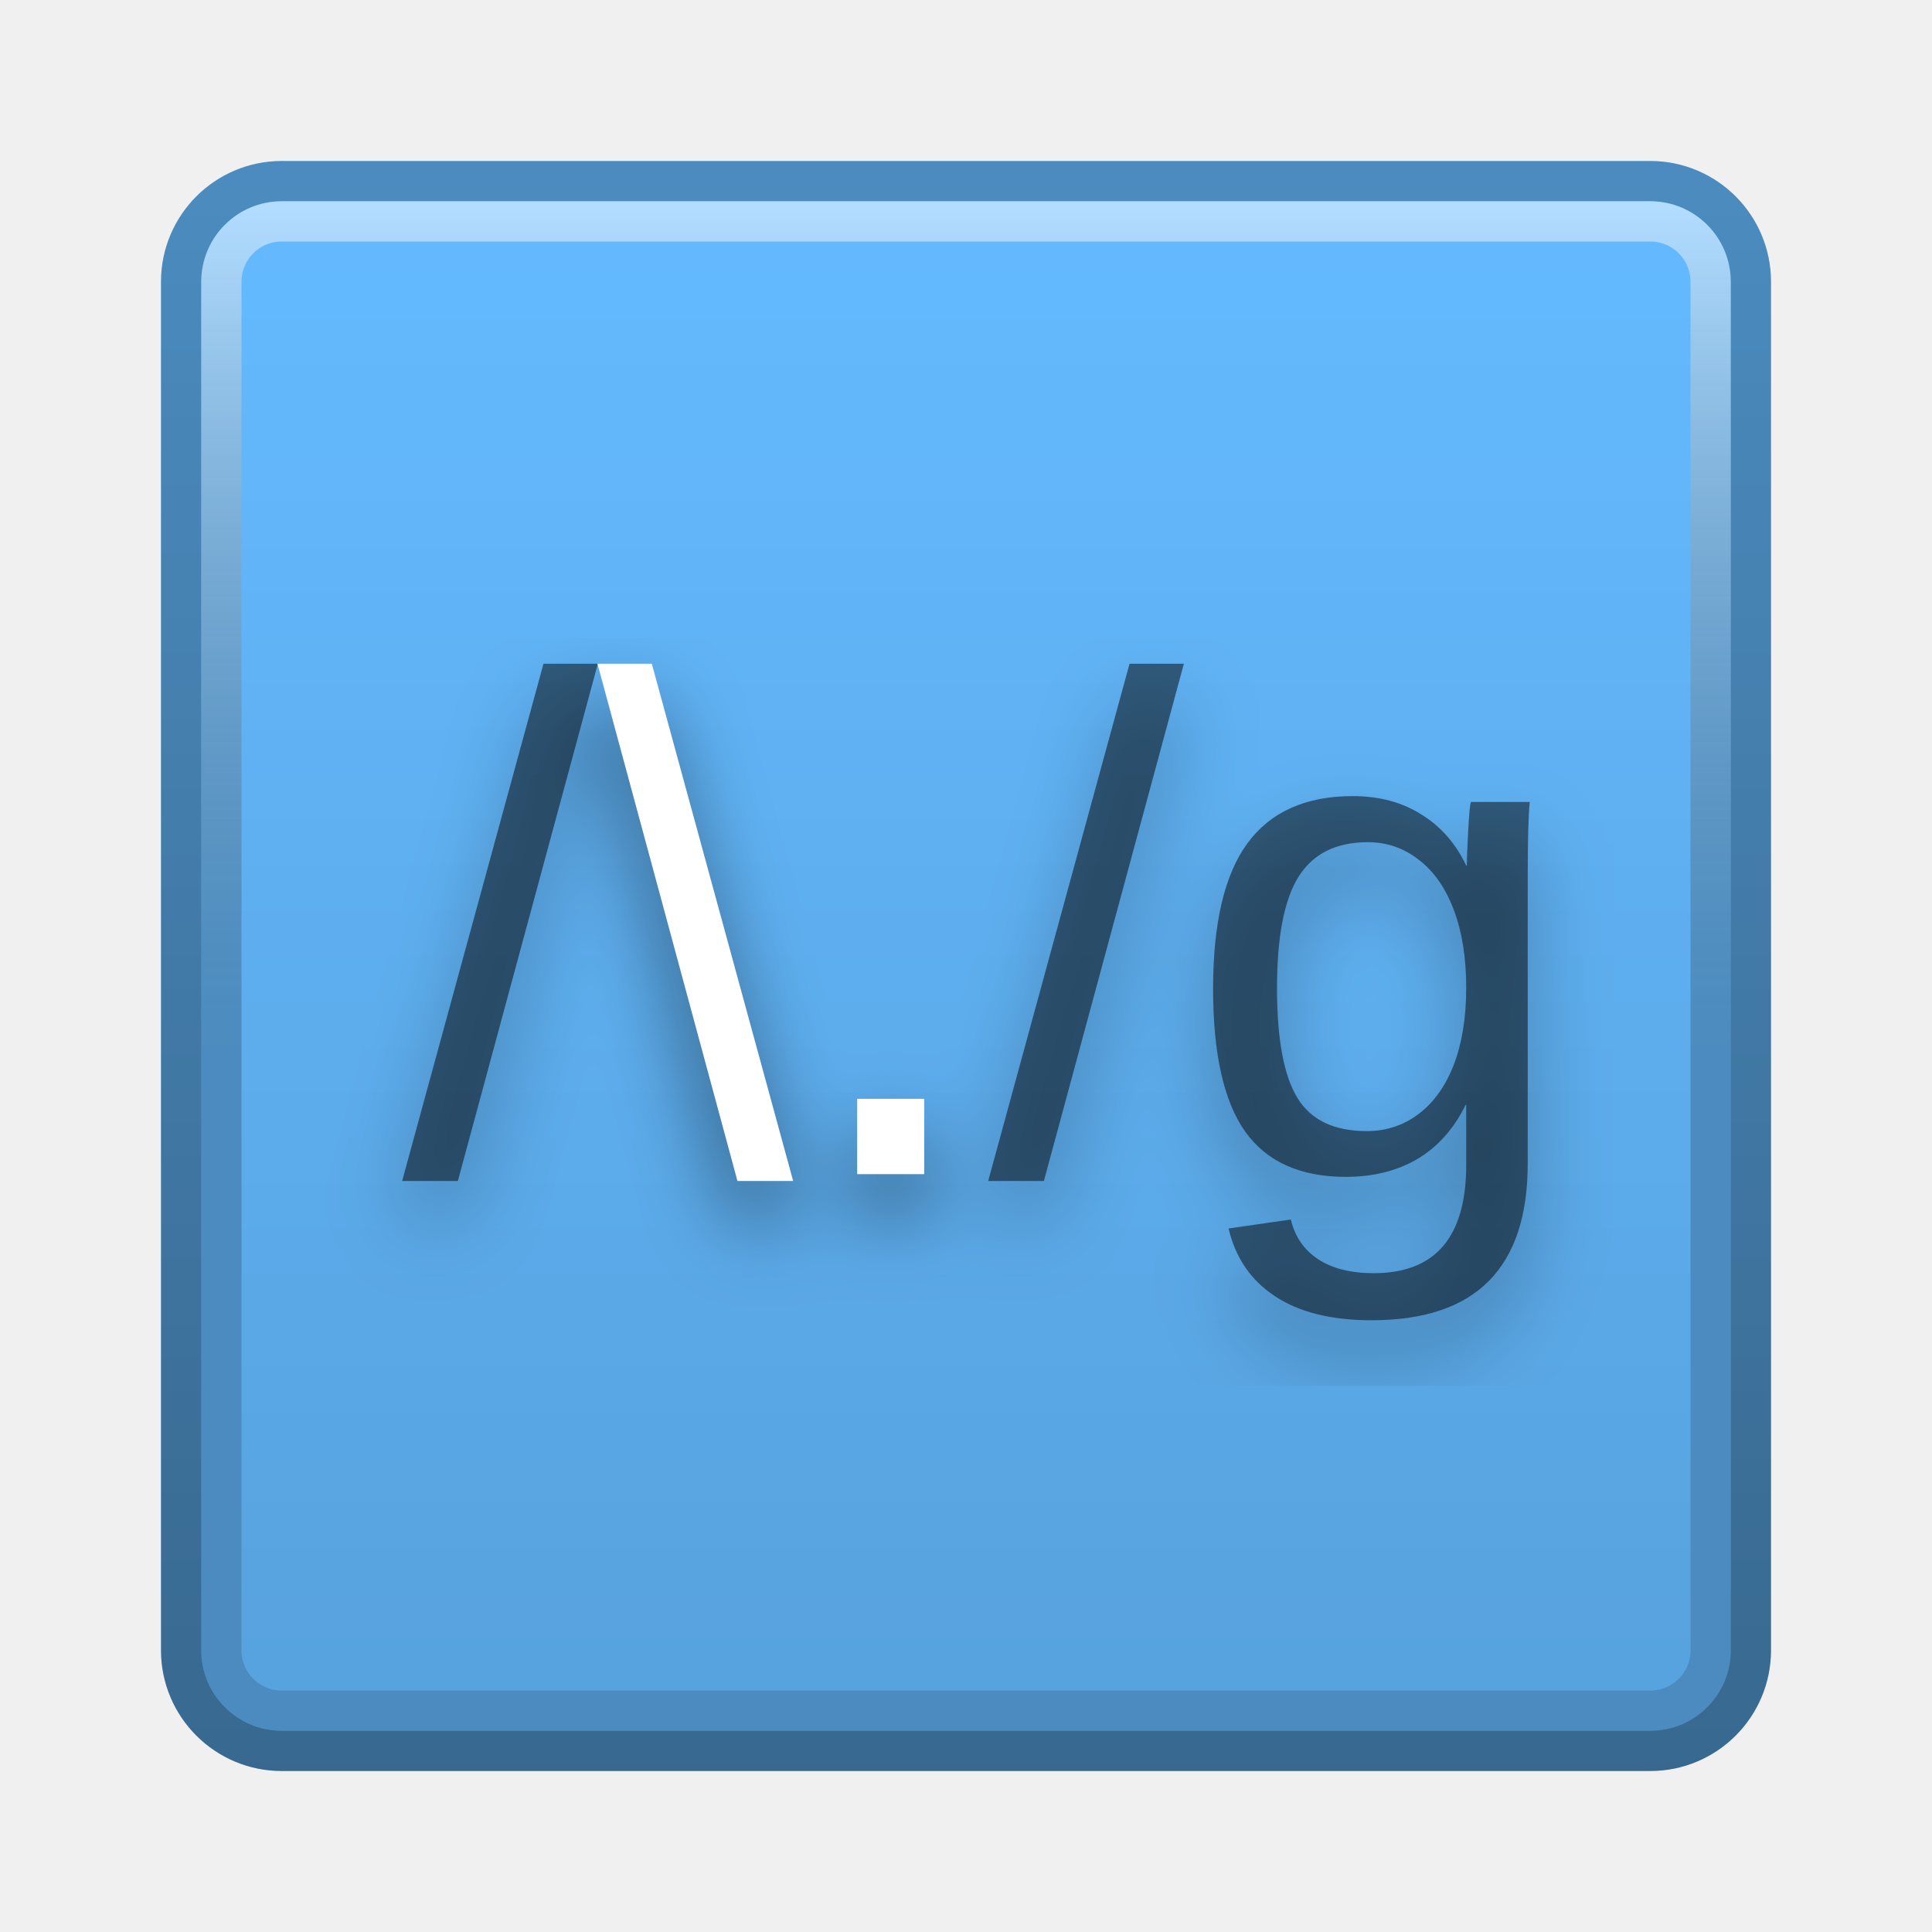
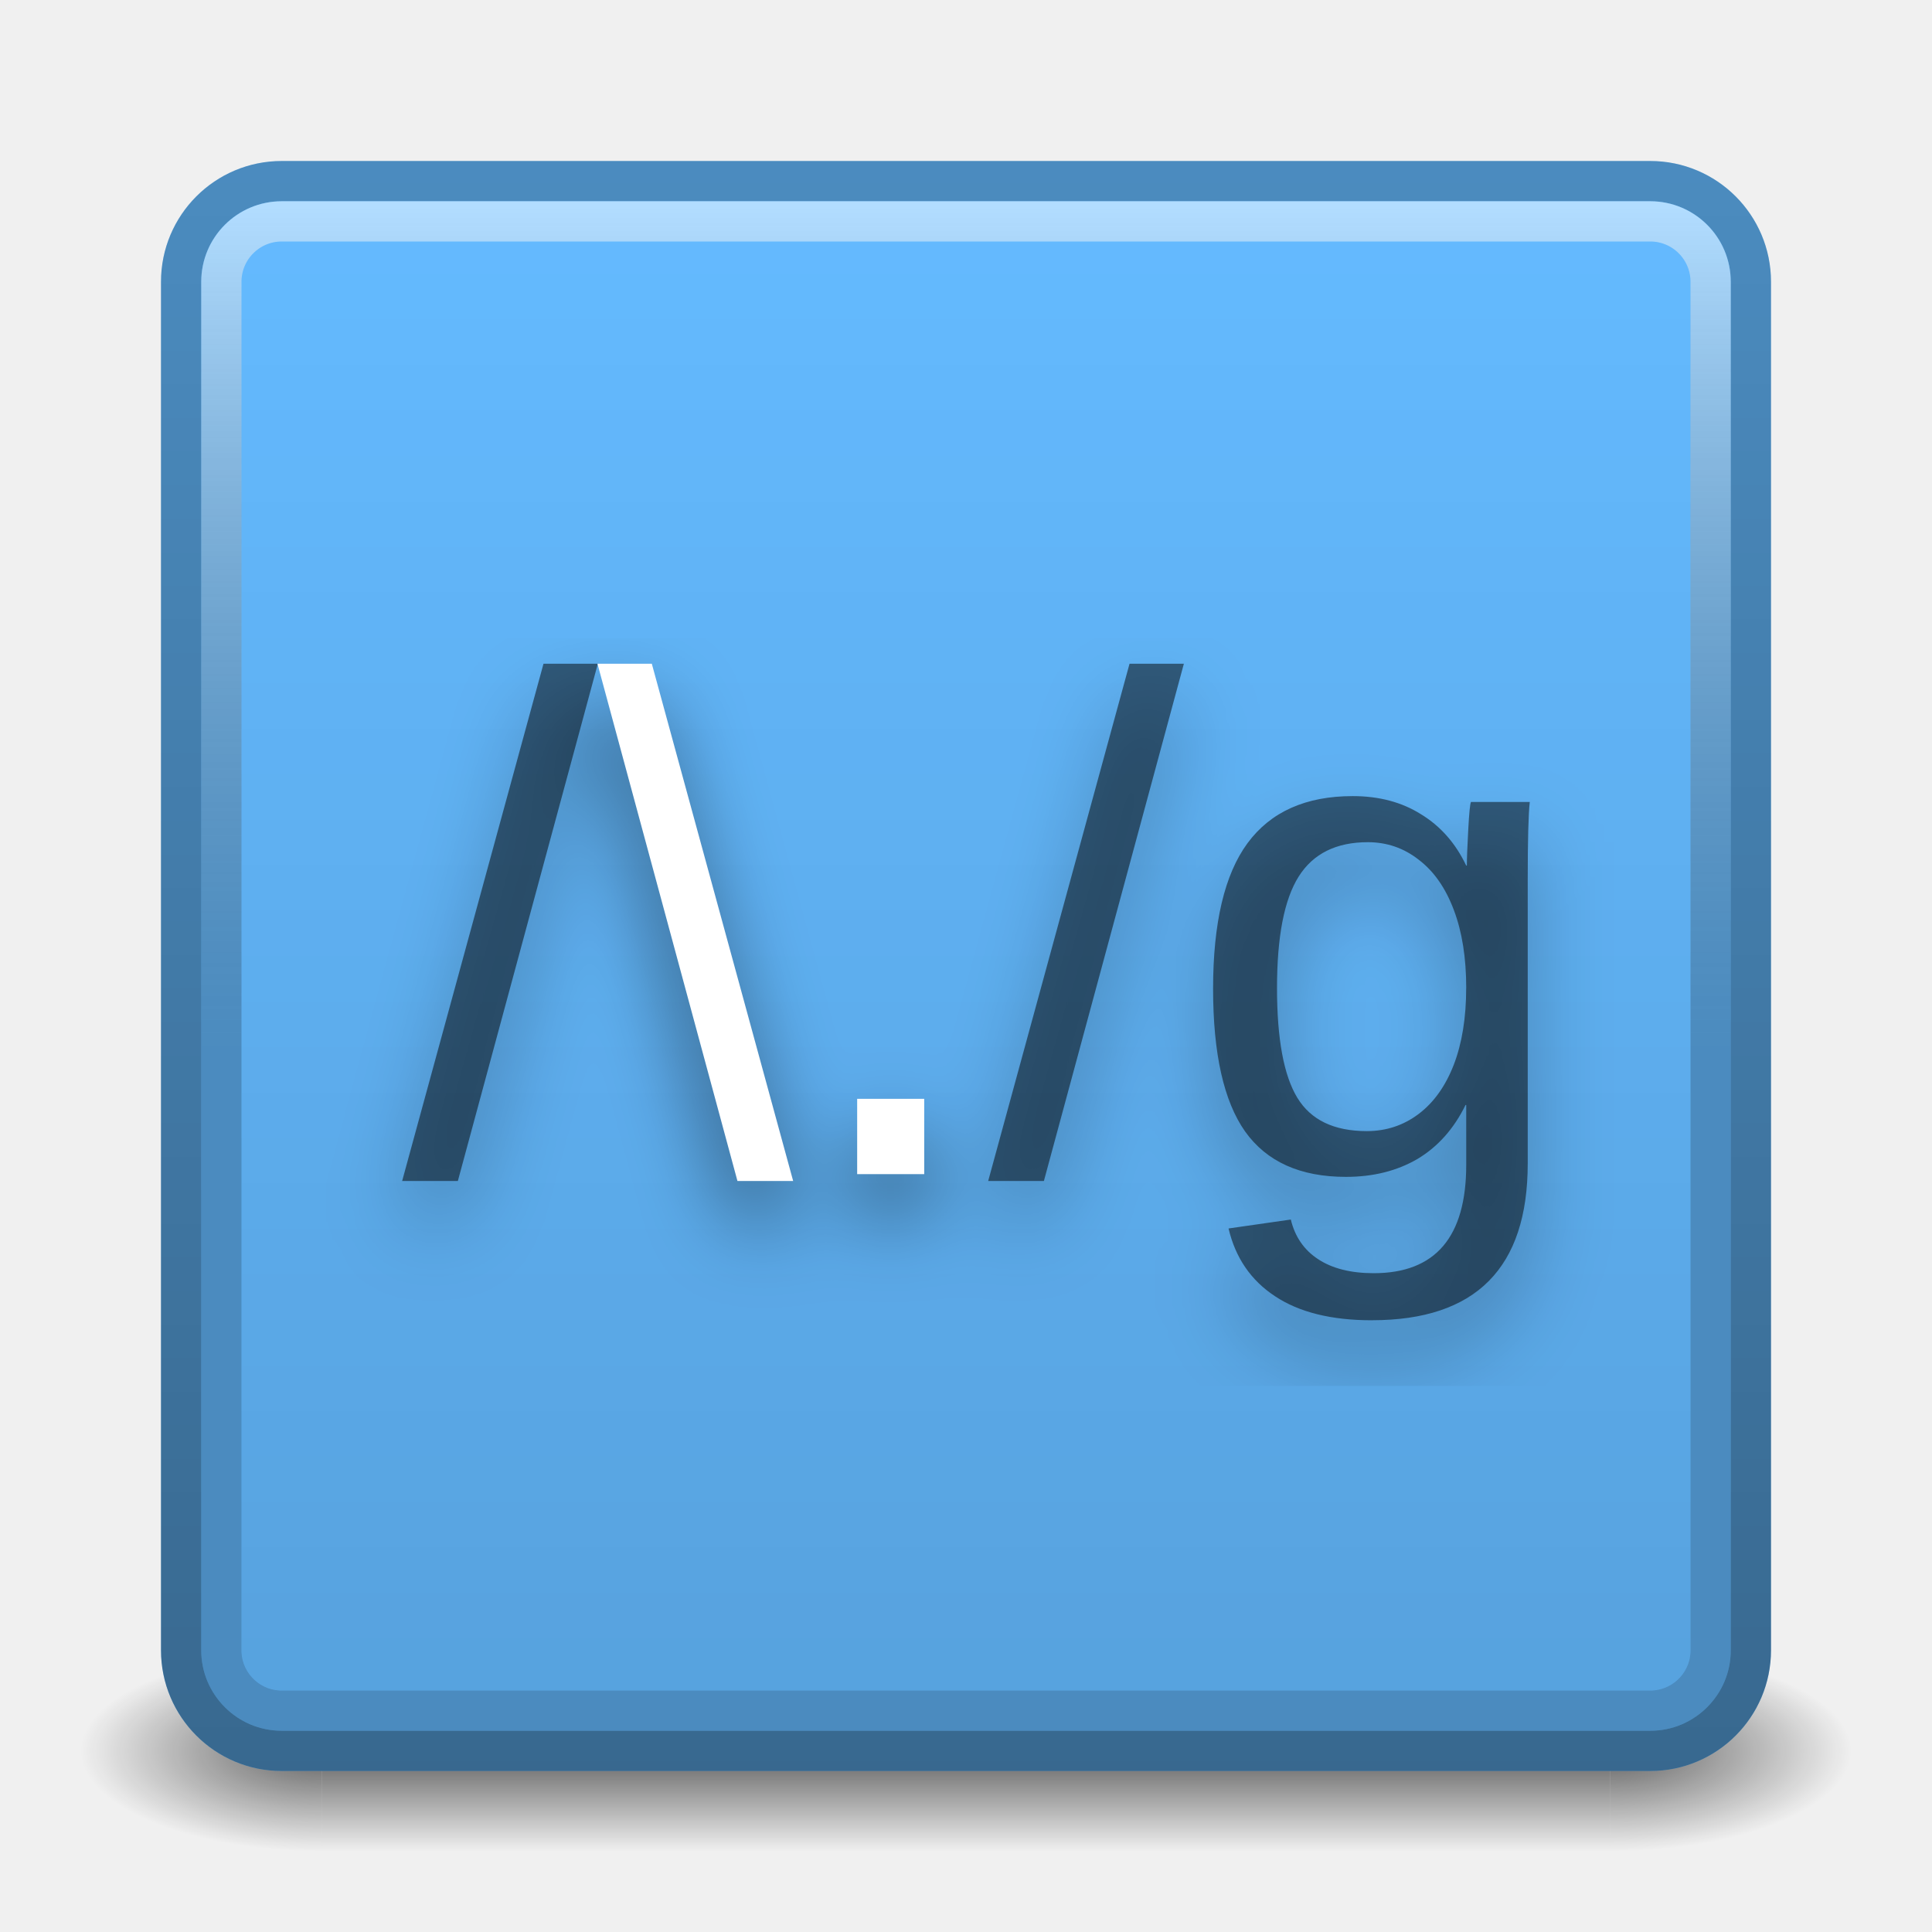
<svg xmlns="http://www.w3.org/2000/svg" xmlns:xlink="http://www.w3.org/1999/xlink" width="48" height="48" viewBox="0 0 48 48" id="svg2" version="1.1">
  <defs id="defs4">
+     <linearGradient id="linearGradient4199">
+       <stop id="stop4201" offset="0" style="stop-color:#000000;stop-opacity:0.6" />
+       <stop id="stop4203" offset="1" style="stop-color:#000000;stop-opacity:0" />
+     </linearGradient>
+     <linearGradient id="linearGradient4193">
+       <stop id="stop4195" offset="0" style="stop-color:#000000;stop-opacity:0.6" />
+       <stop id="stop4197" offset="1" style="stop-color:#000000;stop-opacity:0" />
+     </linearGradient>
    <linearGradient id="linearGradient4160">
      <stop style="stop-color:#000000;stop-opacity:0.125" offset="0" id="stop4162" />
      <stop style="stop-color:#000000;stop-opacity:0" offset="1" id="stop4164" />
    </linearGradient>
    <linearGradient id="linearGradient4152">
      <stop id="stop4154" offset="0" style="stop-color:#000000;stop-opacity:0.251" />
      <stop id="stop4156" offset="1" style="stop-color:#ffffff;stop-opacity:0.502" />
    </linearGradient>
    <linearGradient id="linearGradient4140">
      <stop style="stop-color:#000000;stop-opacity:0.439" offset="0" id="stop4142" />
      <stop style="stop-color:#000000;stop-opacity:0.251" offset="1" id="stop4144" />
    </linearGradient>
    <linearGradient xlink:href="#linearGradient4140" id="linearGradient4146" x1="24" y1="1048" x2="24" y2="1009" gradientUnits="userSpaceOnUse" gradientTransform="matrix(1.025641,0,0,1.025641,-0.6153846,-26.38118)" />
    <linearGradient xlink:href="#linearGradient4152" id="linearGradient4150" gradientUnits="userSpaceOnUse" x1="24" y1="1030" x2="24" y2="1009" gradientTransform="translate(0,0.4999136)" />
    <linearGradient xlink:href="#linearGradient4160" id="linearGradient4166" x1="24.031" y1="1045" x2="24.031" y2="1010" gradientUnits="userSpaceOnUse" gradientTransform="matrix(1.028571,0,0,1.028571,-0.1714286,-29.3818)" />
    <filter style="color-interpolation-filters:sRGB;" id="filter4268">
      <feFlood flood-opacity="0.498" flood-color="rgb(0,0,0)" result="flood" id="feFlood4270" />
      <feComposite in="flood" in2="SourceGraphic" operator="in" result="composite1" id="feComposite4272" />
      <feGaussianBlur in="composite1" stdDeviation="1" result="blur" id="feGaussianBlur4274" />
      <feOffset dx="1.38778e-16" dy="1" result="offset" id="feOffset4276" />
      <feComposite in="SourceGraphic" in2="offset" operator="over" result="composite2" id="feComposite4278" />
    </filter>
+     <radialGradient xlink:href="#linearGradient4199" id="radialGradient4245" cx="40" cy="44" fx="40" fy="44" r="2.5" gradientTransform="matrix(2.4,0,0,1,-56,-0.5000033)" gradientUnits="userSpaceOnUse" />
+     <radialGradient xlink:href="#linearGradient4193" id="radialGradient4235" cx="8" cy="41.5" fx="8" fy="41.5" r="2.5" gradientUnits="userSpaceOnUse" gradientTransform="matrix(-2.4,0,0,-1,27.2,84.99999)" />
+     <linearGradient gradientTransform="translate(8.1945801e-7,-2.328125e-6)" xlink:href="#linearGradient4172" id="linearGradient4178" x1="24" y1="46" x2="24" y2="41" gradientUnits="userSpaceOnUse" />
+     <linearGradient id="linearGradient4172">
+       <stop offset="0" id="stop4174" style="stop-color:#000000;stop-opacity:0" />
+       <stop id="stop4180" offset="0.5" style="stop-color:#000000;stop-opacity:0.6" />
+       <stop style="stop-color:#000000;stop-opacity:0;" offset="1" id="stop4176" />
+     </linearGradient>
  </defs>
+   <g id="layer3">
+     <rect style="fill:url(#linearGradient4178);fill-opacity:1;fill-rule:evenodd;stroke:none;stroke-width:1px;stroke-linecap:butt;stroke-linejoin:miter;stroke-opacity:1" id="rect3370" width="32" height="5" x="8" y="41" />
+     <rect style="fill:url(#radialGradient4235);fill-opacity:1;stroke:none" id="rect4227" width="6" height="5" x="2" y="41" />
+     <rect style="opacity:1;fill:url(#radialGradient4245);fill-opacity:1;stroke:none" id="rect4237" width="6" height="5" x="40" y="41" />
+   </g>
  <g id="layer1" transform="translate(0,-1004.362)">
    <rect style="opacity:1;fill:#64baff;fill-opacity:1;stroke:none;stroke-width:1;stroke-miterlimit:4;stroke-dasharray:none;stroke-opacity:0" id="rect4136" width="40" height="40" x="4" y="1008.362" rx="3" ry="3" />
    <rect ry="2.5" rx="2.5" y="1008.862" x="4.5" height="39" width="39" id="rect4138" style="opacity:1;fill:none;fill-opacity:1;stroke:url(#linearGradient4146);stroke-width:1;stroke-miterlimit:4;stroke-dasharray:none;stroke-opacity:1" />
    <rect style="opacity:1;fill:none;fill-opacity:1;stroke:url(#linearGradient4150);stroke-width:1;stroke-miterlimit:4;stroke-dasharray:none;stroke-opacity:1" id="rect4148" width="37" height="37" x="5.5" y="1009.862" rx="1.5" ry="1.5" />
    <rect ry="1" rx="1" y="1010.362" x="6" height="36" width="36" id="rect4158" style="opacity:1;fill:url(#linearGradient4166);fill-opacity:1;stroke:none;stroke-width:1;stroke-miterlimit:4;stroke-dasharray:none;stroke-opacity:1" />
  </g>
  <g id="layer2">
    <g style="font-style:normal;font-weight:normal;font-size:40px;line-height:125%;font-family:sans-serif;letter-spacing:0px;word-spacing:0px;fill:#000000;fill-opacity:1;stroke:none;stroke-width:1px;stroke-linecap:butt;stroke-linejoin:miter;stroke-opacity:1;filter:url(#filter4268)" id="text4169">
      <path d="m 9.991,29.342 3.512,-12.852 1.35,0 -3.478,12.852 -1.384,0 z" style="fill:#000000;fill-opacity:0.502" id="path4258" />
      <path d="m 18.322,29.342 -3.478,-12.852 1.35,0 3.512,12.852 -1.384,0 z" style="fill:#ffffff;fill-opacity:1" id="path4260" />
      <path d="m 21.296,29.171 0,-1.871 1.666,0 0,1.871 -1.666,0 z" style="fill:#ffffff;fill-opacity:1" id="path4262" />
      <path d="m 24.551,29.342 3.512,-12.852 1.35,0 -3.478,12.852 -1.384,0 z" style="fill:#000000;fill-opacity:0.502" id="path4264" />
      <path d="m 34.087,32.802 q -1.512,0 -2.41,-0.598 -0.897,-0.59 -1.154,-1.683 l 1.547,-0.222 q 0.154,0.641 0.675,0.983 0.53,0.35 1.384,0.35 2.299,0 2.299,-2.692 l 0,-1.487 -0.017,0 q -0.436,0.889 -1.196,1.342 -0.76,0.444 -1.777,0.444 -1.7,0 -2.504,-1.128 -0.795,-1.128 -0.795,-3.546 0,-2.452 0.854,-3.615 0.863,-1.171 2.615,-1.171 0.983,0 1.7,0.453 0.726,0.444 1.119,1.273 l 0.017,0 q 0,-0.256 0.034,-0.889 0.034,-0.632 0.068,-0.692 l 1.461,0 q -0.051,0.461 -0.051,1.914 l 0,7.067 q 0,3.896 -3.871,3.896 z m 2.341,-8.254 q 0,-1.128 -0.308,-1.94 -0.308,-0.82 -0.872,-1.248 -0.555,-0.436 -1.265,-0.436 -1.179,0 -1.718,0.854 -0.538,0.854 -0.538,2.769 0,1.897 0.504,2.726 0.504,0.829 1.726,0.829 0.726,0 1.29,-0.427 0.564,-0.427 0.872,-1.222 0.308,-0.803 0.308,-1.906 z" style="fill:#000000;fill-opacity:0.502" id="path4266" />
    </g>
  </g>
</svg>
